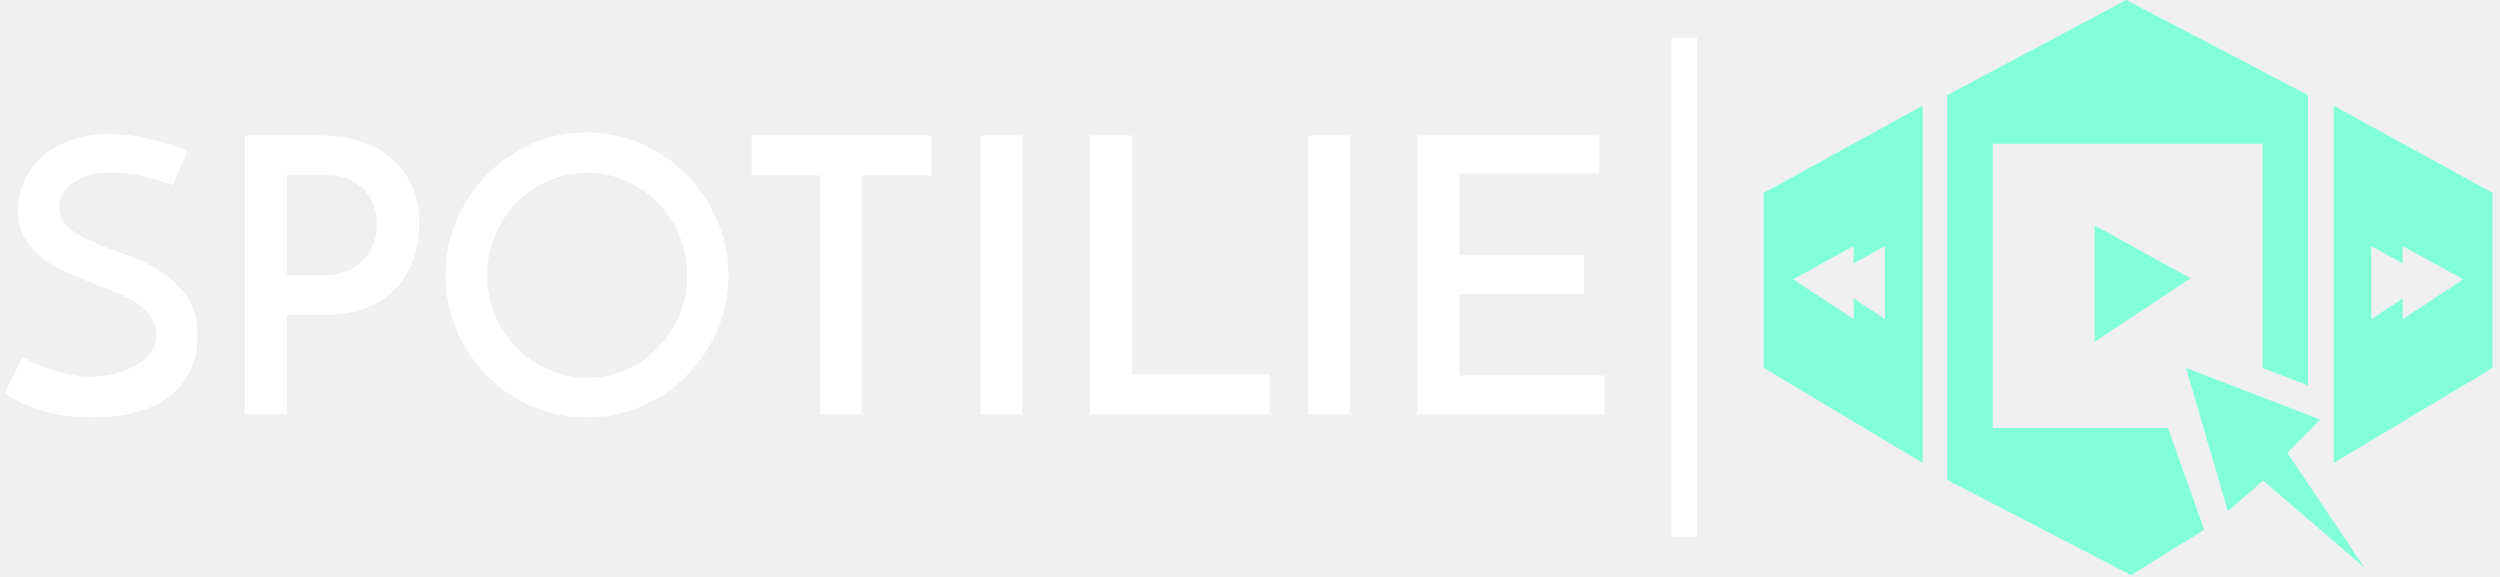
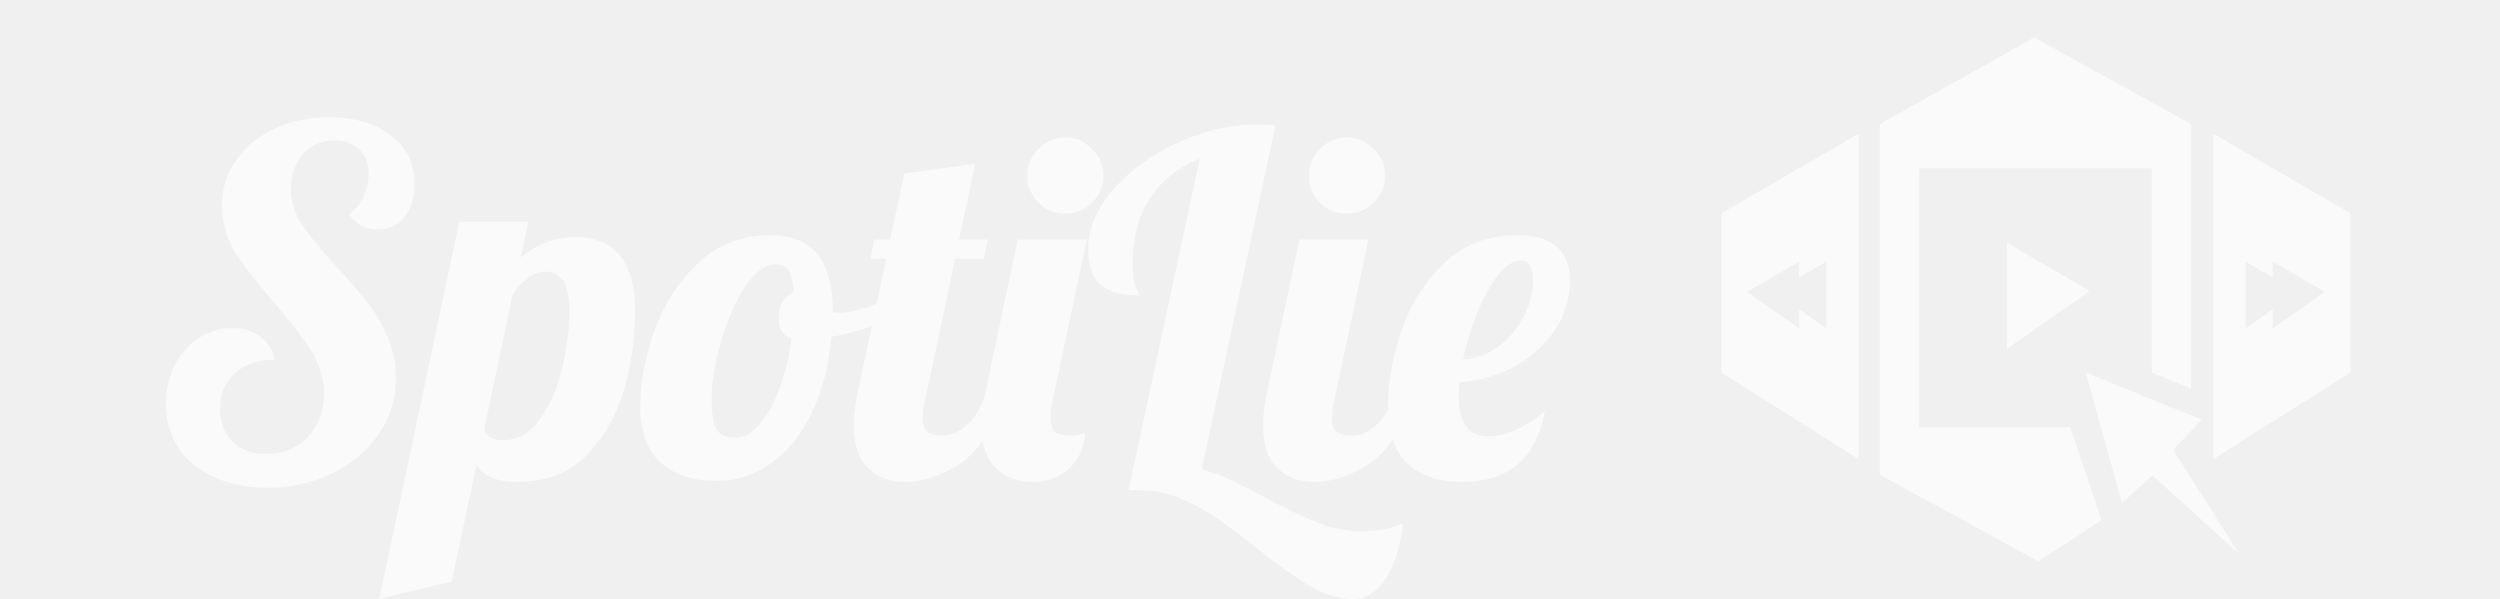
- <svg xmlns="http://www.w3.org/2000/svg" width="195" height="45" viewBox="0 0 195 45" fill="none">
-   <g clip-path="url(#clip0_2_2)">
-     <g clip-path="url(#clip1_2_2)">
-       <g clip-path="url(#clip2_2_2)">
-         <g clip-path="url(#clip3_2_2)">
-           <path d="M132.36 2.954H130.377C130.375 2.954 130.374 2.955 130.374 2.957V41.903C130.374 41.904 130.375 41.906 130.377 41.906H132.36C132.362 41.906 132.363 41.904 132.363 41.903V2.957C132.363 2.955 132.362 2.954 132.36 2.954Z" fill="white" />
-           <g clip-path="url(#clip4_2_2)">
-             <g clip-path="url(#clip5_2_2)">
-               <g clip-path="url(#clip6_2_2)">
-                 <g clip-path="url(#clip7_2_2)">
-                   <path d="M14.634 11.768L13.473 14.438C12.659 14.138 11.851 13.898 11.05 13.718C10.244 13.538 9.474 13.448 8.739 13.448C7.489 13.448 6.493 13.708 5.75 14.228C5.004 14.748 4.631 15.408 4.631 16.208C4.631 16.888 4.899 17.432 5.435 17.84C5.971 18.252 6.636 18.622 7.43 18.95C8.223 19.282 9.087 19.612 10.02 19.94C10.952 20.272 11.816 20.698 12.61 21.218C13.403 21.738 14.068 22.392 14.604 23.18C15.14 23.972 15.408 24.988 15.408 26.228C15.408 27.188 15.235 28.052 14.89 28.82C14.541 29.592 14.025 30.258 13.342 30.818C12.655 31.378 11.802 31.808 10.782 32.108C9.758 32.408 8.561 32.558 7.191 32.558C6.318 32.558 5.528 32.498 4.822 32.378C4.119 32.258 3.486 32.102 2.922 31.91C2.355 31.722 1.859 31.518 1.434 31.298C1.005 31.078 0.642 30.878 0.344 30.698L1.773 27.848C2.567 28.308 3.45 28.678 4.423 28.958C5.395 29.238 6.278 29.378 7.072 29.378C7.469 29.378 7.961 29.328 8.549 29.228C9.132 29.128 9.692 28.952 10.228 28.7C10.764 28.452 11.226 28.118 11.615 27.698C12 27.278 12.193 26.748 12.193 26.108C12.193 25.528 12.04 25.032 11.734 24.62C11.425 24.212 11.018 23.852 10.514 23.54C10.006 23.232 9.43 22.952 8.787 22.7C8.14 22.452 7.479 22.194 6.804 21.926C6.13 21.654 5.469 21.368 4.822 21.068C4.179 20.768 3.605 20.402 3.101 19.97C2.593 19.542 2.186 19.042 1.88 18.47C1.571 17.902 1.416 17.218 1.416 16.418C1.416 15.678 1.565 14.948 1.862 14.228C2.16 13.508 2.607 12.868 3.202 12.308C3.798 11.748 4.538 11.298 5.423 10.958C6.304 10.618 7.33 10.448 8.501 10.448C9.216 10.448 9.916 10.508 10.603 10.628C11.286 10.748 11.905 10.882 12.461 11.03C13.017 11.182 13.489 11.328 13.878 11.468C14.263 11.608 14.515 11.708 14.634 11.768ZM22.374 13.628V21.458H25.322C26.116 21.458 26.78 21.318 27.316 21.038C27.852 20.758 28.273 20.418 28.578 20.018C28.888 19.618 29.106 19.188 29.233 18.728C29.364 18.268 29.43 17.858 29.43 17.498C29.43 17.118 29.364 16.702 29.233 16.25C29.106 15.802 28.884 15.382 28.567 14.99C28.249 14.602 27.826 14.278 27.298 14.018C26.774 13.758 26.125 13.628 25.351 13.628H22.374ZM22.374 32.318H19.1V10.568H24.994C26.125 10.568 27.161 10.718 28.102 11.018C29.047 11.318 29.861 11.764 30.543 12.356C31.23 12.944 31.762 13.662 32.139 14.51C32.516 15.362 32.705 16.338 32.705 17.438C32.705 18.298 32.576 19.152 32.318 20C32.06 20.852 31.643 21.612 31.067 22.28C30.492 22.952 29.738 23.498 28.805 23.918C27.872 24.338 26.741 24.548 25.411 24.548H22.374V32.318ZM34.753 21.458C34.753 19.958 35.043 18.532 35.622 17.18C36.194 15.832 36.982 14.648 37.986 13.628C38.986 12.608 40.153 11.802 41.487 11.21C42.813 10.622 44.242 10.328 45.774 10.328C47.282 10.328 48.705 10.622 50.043 11.21C51.385 11.802 52.556 12.608 53.556 13.628C54.556 14.648 55.35 15.832 55.938 17.18C56.525 18.532 56.819 19.958 56.819 21.458C56.819 22.998 56.525 24.438 55.938 25.778C55.35 27.118 54.556 28.292 53.556 29.3C52.556 30.312 51.385 31.108 50.043 31.688C48.705 32.268 47.282 32.558 45.774 32.558C44.242 32.558 42.813 32.268 41.487 31.688C40.153 31.108 38.986 30.312 37.986 29.3C36.982 28.292 36.194 27.118 35.622 25.778C35.043 24.438 34.753 22.998 34.753 21.458ZM37.998 21.488C37.998 22.588 38.202 23.622 38.611 24.59C39.02 25.562 39.582 26.408 40.296 27.128C41.007 27.848 41.84 28.418 42.797 28.838C43.745 29.258 44.756 29.468 45.828 29.468C46.903 29.468 47.911 29.258 48.852 28.838C49.797 28.418 50.62 27.848 51.323 27.128C52.026 26.408 52.581 25.562 52.99 24.59C53.399 23.622 53.603 22.578 53.603 21.458C53.603 20.358 53.399 19.322 52.99 18.35C52.581 17.382 52.022 16.538 51.311 15.818C50.597 15.098 49.767 14.528 48.822 14.108C47.882 13.688 46.875 13.478 45.804 13.478C44.728 13.478 43.714 13.688 42.761 14.108C41.812 14.528 40.985 15.098 40.278 15.818C39.576 16.538 39.02 17.388 38.611 18.368C38.202 19.348 37.998 20.388 37.998 21.488ZM58.629 10.568H72.651V13.688H67.203V32.318H63.958V13.688H58.629V10.568ZM76.491 32.318V10.568H79.736V32.318H76.491ZM99.027 32.318H85.035V10.568H88.31V29.198H99.027V32.318ZM102.034 32.318V10.568H105.279V32.318H102.034ZM125.16 32.318H110.572V10.568H124.743V13.538H113.847V19.898H123.552V22.928H113.847V29.288H125.16V32.318Z" fill="white" />
-                 </g>
-               </g>
-             </g>
-           </g>
-           <g clip-path="url(#clip8_2_2)">
-             <g clip-path="url(#clip9_2_2)">
-               <path d="M184.417 44.266L177.908 38.676L176.522 37.489L175.155 38.676L173.775 39.87L173.427 38.676L172.239 34.62L170.512 28.697L177.636 31.436L180.986 32.728L178.412 35.313L180.666 38.676L184.417 44.266Z" fill="#81FFD9" />
-               <path d="M151.881 7.42V37.44L166.228 44.859L171.93 41.325L169.109 33.383H155.434V11.21H176.476V28.703L180.029 30.069V7.42L165.845 0L151.881 7.42Z" fill="#81FFD9" />
-               <path d="M170.863 21.708L163.382 26.654V17.586L170.863 21.708Z" fill="#81FFD9" />
-               <path d="M182.028 36.116L194.425 28.697V15.044L182.028 8.242V36.116ZM187.412 24.9V23.28L184.958 24.9V19.193L187.412 20.547V19.193L192.125 21.79L187.412 24.9Z" fill="#81FFD9" />
-               <path d="M137.571 15.044V28.697L149.968 36.116V8.242L137.571 15.044ZM139.872 21.79L144.584 19.193V20.547L147.038 19.193V24.899L144.584 23.279V24.899L139.872 21.79Z" fill="#81FFD9" />
-             </g>
-           </g>
-         </g>
-       </g>
-     </g>
+ <svg xmlns="http://www.w3.org/2000/svg" width="167" height="40" viewBox="0 0 167 40" fill="none">
+   <path d="M17.84 32.576C16.496 32.576 15.312 32.341 14.288 31.872C13.264 31.403 12.475 30.752 11.92 29.92C11.365 29.067 11.088 28.085 11.088 26.976C11.088 26.037 11.28 25.184 11.664 24.416C12.069 23.648 12.603 23.04 13.264 22.592C13.947 22.144 14.693 21.92 15.504 21.92C16.251 21.92 16.88 22.112 17.392 22.496C17.904 22.859 18.224 23.371 18.352 24.032C17.243 24.032 16.357 24.331 15.696 24.928C15.035 25.504 14.704 26.293 14.704 27.296C14.704 28.213 14.981 28.949 15.536 29.504C16.091 30.059 16.827 30.336 17.744 30.336C18.875 30.336 19.803 29.963 20.528 29.216C21.275 28.448 21.648 27.488 21.648 26.336C21.648 25.333 21.371 24.384 20.816 23.488C20.261 22.592 19.429 21.504 18.32 20.224C17.168 18.901 16.293 17.771 15.696 16.832C15.12 15.872 14.832 14.827 14.832 13.696C14.832 12.587 15.141 11.595 15.76 10.72C16.379 9.824 17.232 9.12 18.32 8.608C19.408 8.096 20.635 7.84 22 7.84C23.728 7.84 25.104 8.245 26.128 9.056C27.173 9.867 27.696 10.955 27.696 12.32C27.696 13.216 27.472 13.941 27.024 14.496C26.576 15.051 25.989 15.328 25.264 15.328C24.453 15.328 23.803 14.997 23.312 14.336C23.717 14.037 24.037 13.643 24.272 13.152C24.507 12.661 24.624 12.149 24.624 11.616C24.624 10.933 24.421 10.389 24.016 9.984C23.611 9.579 23.056 9.376 22.352 9.376C21.499 9.376 20.795 9.685 20.24 10.304C19.707 10.901 19.44 11.669 19.44 12.608C19.44 13.461 19.685 14.261 20.176 15.008C20.667 15.733 21.435 16.672 22.48 17.824C23.333 18.741 24.016 19.531 24.528 20.192C25.061 20.853 25.509 21.621 25.872 22.496C26.256 23.349 26.448 24.277 26.448 25.28C26.448 26.645 26.064 27.883 25.296 28.992C24.549 30.101 23.515 30.976 22.192 31.616C20.891 32.256 19.44 32.576 17.84 32.576ZM30.682 14.816H35.29L34.778 17.216C35.845 16.299 37.093 15.84 38.522 15.84C39.717 15.84 40.666 16.235 41.37 17.024C42.074 17.813 42.426 19.104 42.426 20.896C42.426 22.581 42.181 24.288 41.69 26.016C41.199 27.723 40.367 29.184 39.194 30.4C38.021 31.595 36.474 32.192 34.554 32.192C33.189 32.192 32.282 31.808 31.834 31.04L30.17 38.848L25.338 40L30.682 14.816ZM33.562 29.408C34.586 29.408 35.429 28.928 36.09 27.968C36.773 27.008 37.263 25.867 37.562 24.544C37.882 23.2 38.042 21.952 38.042 20.8C38.042 19.029 37.509 18.144 36.442 18.144C36.058 18.144 35.663 18.283 35.258 18.56C34.874 18.837 34.533 19.221 34.234 19.712L32.346 28.672C32.517 29.163 32.922 29.408 33.562 29.408ZM47.891 32.128C46.312 32.128 45.064 31.723 44.147 30.912C43.229 30.101 42.771 28.821 42.771 27.072C42.771 25.621 43.069 24.011 43.667 22.24C44.264 20.469 45.224 18.944 46.547 17.664C47.869 16.363 49.533 15.712 51.539 15.712C54.269 15.712 55.635 17.419 55.635 20.832V20.864C55.699 20.885 55.816 20.896 55.987 20.896C56.691 20.896 57.501 20.715 58.419 20.352C59.336 19.968 60.168 19.509 60.915 18.976L61.203 19.84C60.584 20.501 59.773 21.067 58.771 21.536C57.789 21.984 56.712 22.304 55.539 22.496C55.368 24.437 54.931 26.133 54.227 27.584C53.523 29.035 52.616 30.155 51.507 30.944C50.397 31.733 49.192 32.128 47.891 32.128ZM49.171 29.248C49.683 29.248 50.195 28.96 50.707 28.384C51.219 27.787 51.667 26.987 52.051 25.984C52.435 24.96 52.712 23.829 52.883 22.592C52.307 22.464 52.019 22.016 52.019 21.248C52.019 20.373 52.349 19.797 53.011 19.52C52.968 18.816 52.861 18.336 52.691 18.08C52.52 17.803 52.221 17.664 51.795 17.664C51.091 17.664 50.408 18.176 49.747 19.2C49.085 20.224 48.552 21.451 48.147 22.88C47.741 24.309 47.539 25.568 47.539 26.656C47.539 27.68 47.656 28.373 47.891 28.736C48.125 29.077 48.552 29.248 49.171 29.248ZM60.449 32.192C59.425 32.192 58.593 31.872 57.953 31.232C57.335 30.592 57.025 29.632 57.025 28.352C57.025 27.819 57.111 27.125 57.281 26.272L59.201 17.28H58.145L58.401 16H59.457L60.417 11.584L65.153 10.944L64.065 16H65.985L65.729 17.28H63.809L61.761 26.88C61.676 27.2 61.633 27.541 61.633 27.904C61.633 28.331 61.729 28.64 61.921 28.832C62.135 29.003 62.476 29.088 62.945 29.088C63.564 29.088 64.14 28.832 64.673 28.32C65.207 27.787 65.591 27.104 65.825 26.272H67.169C66.38 28.576 65.367 30.144 64.129 30.976C62.892 31.787 61.665 32.192 60.449 32.192ZM71.156 14.272C70.453 14.272 69.855 14.027 69.365 13.536C68.874 13.045 68.629 12.448 68.629 11.744C68.629 11.04 68.874 10.443 69.365 9.952C69.855 9.44 70.453 9.184 71.156 9.184C71.861 9.184 72.458 9.44 72.948 9.952C73.46 10.443 73.716 11.04 73.716 11.744C73.716 12.448 73.46 13.045 72.948 13.536C72.458 14.027 71.861 14.272 71.156 14.272ZM68.981 32.192C67.957 32.192 67.124 31.872 66.484 31.232C65.866 30.592 65.556 29.632 65.556 28.352C65.556 27.819 65.642 27.125 65.812 26.272L67.989 16H72.597L70.293 26.88C70.207 27.2 70.165 27.541 70.165 27.904C70.165 28.331 70.26 28.64 70.453 28.832C70.666 29.003 71.007 29.088 71.477 29.088C71.861 29.088 72.202 29.024 72.501 28.896C72.415 29.963 72.031 30.784 71.349 31.36C70.687 31.915 69.898 32.192 68.981 32.192ZM90.388 40C89.428 40 88.479 39.723 87.54 39.168C86.623 38.635 85.449 37.803 84.02 36.672C82.953 35.819 82.036 35.125 81.268 34.592C80.521 34.08 79.7 33.643 78.804 33.28C77.929 32.917 77.033 32.736 76.116 32.736C75.796 32.736 75.551 32.747 75.38 32.768L80.148 10.592C78.719 11.168 77.609 12.053 76.82 13.248C76.052 14.421 75.668 15.861 75.668 17.568C75.668 18.357 75.743 18.912 75.892 19.232C76.041 19.531 76.116 19.701 76.116 19.744C74.964 19.744 74.1 19.509 73.524 19.04C72.969 18.549 72.692 17.749 72.692 16.64C72.692 15.275 73.247 13.952 74.356 12.672C75.487 11.371 76.927 10.325 78.676 9.536C80.425 8.725 82.175 8.32 83.924 8.32C84.223 8.32 84.649 8.341 85.204 8.384L80.276 31.36C80.873 31.509 81.481 31.723 82.1 32C82.74 32.299 83.508 32.693 84.404 33.184C85.791 33.931 86.975 34.496 87.956 34.88C88.937 35.285 89.961 35.488 91.028 35.488C91.988 35.488 92.884 35.317 93.716 34.976C93.545 36.533 93.161 37.76 92.564 38.656C91.988 39.552 91.263 40 90.388 40ZM89.969 14.272C89.265 14.272 88.668 14.027 88.177 13.536C87.686 13.045 87.441 12.448 87.441 11.744C87.441 11.04 87.686 10.443 88.177 9.952C88.668 9.44 89.265 9.184 89.969 9.184C90.673 9.184 91.27 9.44 91.761 9.952C92.273 10.443 92.529 11.04 92.529 11.744C92.529 12.448 92.273 13.045 91.761 13.536C91.27 14.027 90.673 14.272 89.969 14.272ZM87.793 32.192C86.769 32.192 85.937 31.872 85.297 31.232C84.678 30.592 84.369 29.632 84.369 28.352C84.369 27.819 84.454 27.125 84.625 26.272L86.801 16H91.409L89.105 26.88C89.02 27.2 88.977 27.541 88.977 27.904C88.977 28.331 89.073 28.64 89.265 28.832C89.478 29.003 89.82 29.088 90.289 29.088C90.908 29.088 91.484 28.832 92.017 28.32C92.55 27.787 92.934 27.104 93.169 26.272H94.513C93.724 28.576 92.71 30.144 91.473 30.976C90.236 31.787 89.009 32.192 87.793 32.192ZM97.668 32.192C96.111 32.192 94.895 31.787 94.02 30.976C93.146 30.144 92.708 28.853 92.708 27.104C92.708 25.632 92.996 24.011 93.572 22.24C94.148 20.469 95.087 18.944 96.388 17.664C97.69 16.363 99.343 15.712 101.348 15.712C103.695 15.712 104.868 16.736 104.868 18.784C104.868 19.979 104.527 21.077 103.844 22.08C103.162 23.083 102.255 23.893 101.124 24.512C99.994 25.109 98.788 25.451 97.508 25.536C97.466 26.005 97.444 26.325 97.444 26.496C97.444 28.267 98.106 29.152 99.428 29.152C100.026 29.152 100.666 28.992 101.348 28.672C102.031 28.352 102.65 27.947 103.204 27.456C102.628 30.613 100.783 32.192 97.668 32.192ZM97.732 24C98.543 23.979 99.3 23.712 100.004 23.2C100.73 22.688 101.306 22.037 101.732 21.248C102.18 20.437 102.404 19.595 102.404 18.72C102.404 17.845 102.138 17.408 101.604 17.408C100.858 17.408 100.111 18.091 99.364 19.456C98.639 20.8 98.095 22.315 97.732 24Z" fill="#FAFAFA" />
+   <g clip-path="url(#clip0_117_245)">
+     <path d="M149.607 37.037L144.798 32.676L143.774 31.75L142.764 32.676L141.745 33.607L141.488 32.676L140.61 29.511L139.334 24.889L144.597 27.027L147.072 28.035L145.171 30.051L146.836 32.676L149.607 37.037Z" fill="#FAFAFA" />
+     <path d="M125.571 8.289V31.711L136.17 37.5L140.382 34.742L138.298 28.546H128.196V11.246H143.74V24.894L146.365 25.96V8.289L135.887 2.5L125.571 8.289Z" fill="#FAFAFA" />
+     <path d="M139.594 19.437L134.068 23.296V16.221L139.594 19.437Z" fill="#FAFAFA" />
+     <path d="M147.842 30.678L157 24.889V14.238L147.842 8.931V30.678ZM151.819 21.927V20.663L150.006 21.927V17.474L151.819 18.531V17.474L155.3 19.501L151.819 21.927Z" fill="#FAFAFA" />
+     <path d="M115 14.238V24.889L124.158 30.678V8.931L115 14.238ZM116.7 19.501L120.181 17.474V18.531L121.994 17.474V21.927L120.181 20.663V21.927L116.7 19.501Z" fill="#FAFAFA" />
  </g>
  <defs>
-     <clipPath id="clip0_2_2">
-       <rect width="195" height="45" fill="white" />
-     </clipPath>
-     <clipPath id="clip1_2_2">
-       <rect width="195" height="45" fill="white" transform="translate(-0.118164 -0.0702515)" />
-     </clipPath>
-     <clipPath id="clip2_2_2">
-       <rect width="194.087" height="44.859" fill="white" transform="translate(0.338196)" />
-     </clipPath>
-     <clipPath id="clip3_2_2">
-       <rect width="194.087" height="44.859" fill="white" transform="translate(0.338196)" />
-     </clipPath>
-     <clipPath id="clip4_2_2">
-       <rect width="124.828" height="32.46" fill="white" transform="translate(0.338196 10.3279)" />
-     </clipPath>
-     <clipPath id="clip5_2_2">
-       <rect width="124.828" height="32.46" fill="white" transform="translate(0.338196 10.3279)" />
-     </clipPath>
-     <clipPath id="clip6_2_2">
-       <rect width="124.828" height="22.23" fill="white" transform="translate(0.338196 10.3279)" />
-     </clipPath>
-     <clipPath id="clip7_2_2">
-       <rect width="124.828" height="22.23" fill="white" transform="translate(0.338196 10.3279)" />
-     </clipPath>
-     <clipPath id="clip8_2_2">
-       <rect width="56.855" height="44.859" fill="white" transform="translate(137.571)" />
-     </clipPath>
-     <clipPath id="clip9_2_2">
-       <rect width="56.855" height="44.859" fill="white" transform="translate(137.571)" />
+     <clipPath id="clip0_117_245">
+       <rect width="42" height="35" fill="white" transform="translate(115 2.5)" />
    </clipPath>
  </defs>
</svg>
